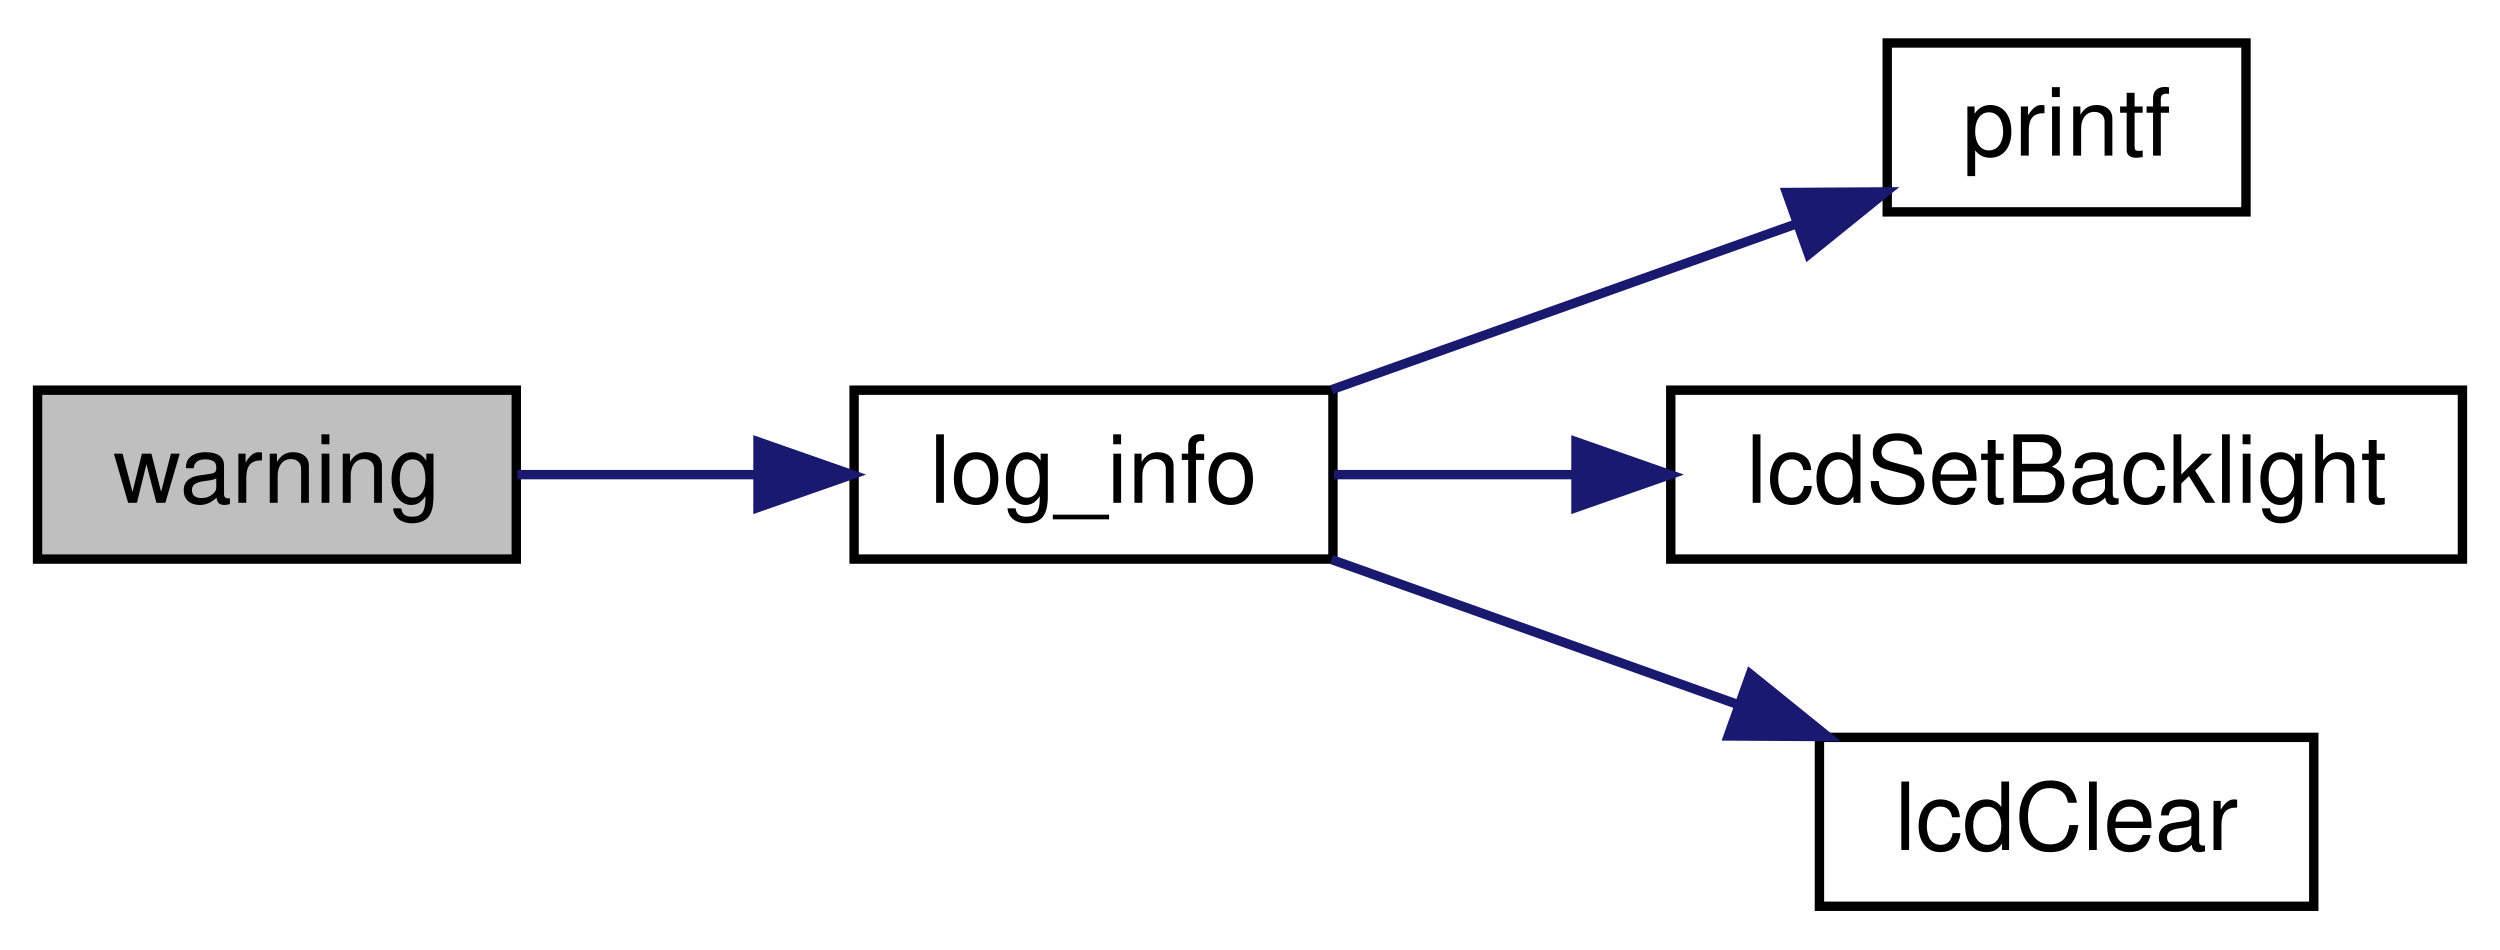
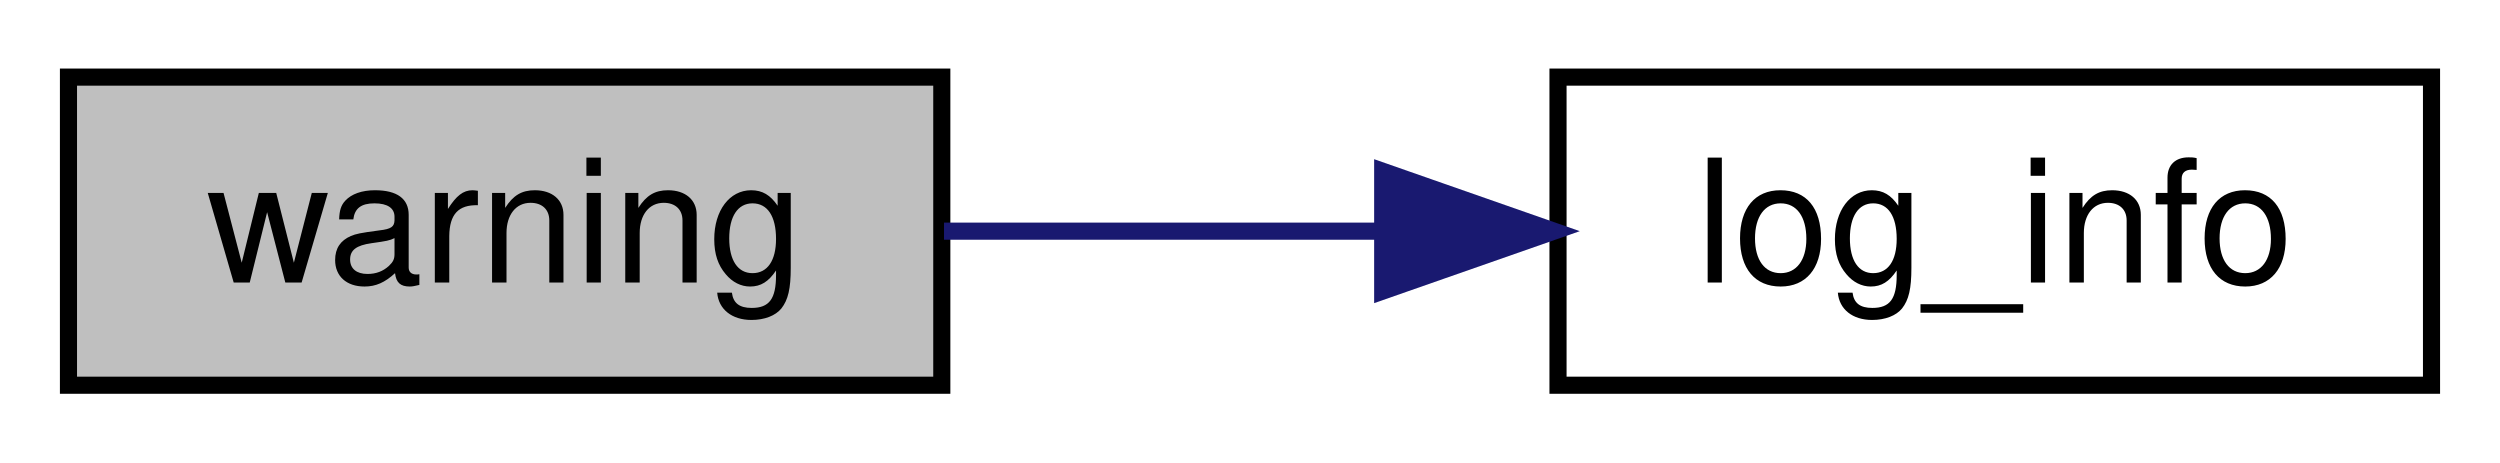
- <svg xmlns="http://www.w3.org/2000/svg" xmlns:xlink="http://www.w3.org/1999/xlink" width="266pt" height="101pt" viewBox="0.00 0.00 266.42 101.00">
-   <g id="graph0" class="graph" transform="scale(1 1) rotate(0) translate(4 97)">
+ <svg xmlns="http://www.w3.org/2000/svg" xmlns:xlink="http://www.w3.org/1999/xlink" width="146pt" height="27pt" viewBox="0.00 0.00 146.05 27.00">
+   <g id="graph0" class="graph" transform="scale(1 1) rotate(0) translate(4 23)">
    <g id="node1" class="node">
-       <polygon fill="#bfbfbf" stroke="#000000" points="0,-37.5 0,-55.5 51.02,-55.5 51.02,-37.5 0,-37.5" />
-       <text text-anchor="middle" x="25.51" y="-43.5" font-family="Helvetica,sans-Serif" font-size="10.00" fill="#000000">warning</text>
+       <polygon fill="#bfbfbf" stroke="#000000" points="0,-.5 0,-18.5 51.02,-18.5 51.02,-.5 0,-.5" />
+       <text text-anchor="middle" x="25.51" y="-6.5" font-family="Helvetica,sans-Serif" font-size="10.00" fill="#000000">warning</text>
    </g>
    <g id="node2" class="node">
      <g id="a_node2">
        <a xlink:href="log_8c.html#afff22aff6749311a684a559cac3ac8bd" target="_top" xlink:title="log_info">
-           <polygon fill="none" stroke="#000000" points="87.019,-37.5 87.019,-55.5 138.049,-55.5 138.049,-37.5 87.019,-37.5" />
-           <text text-anchor="middle" x="112.534" y="-43.5" font-family="Helvetica,sans-Serif" font-size="10.00" fill="#000000">log_info</text>
+           <polygon fill="none" stroke="#000000" points="87.019,-.5 87.019,-18.5 138.049,-18.5 138.049,-.5 87.019,-.5" />
+           <text text-anchor="middle" x="112.534" y="-6.5" font-family="Helvetica,sans-Serif" font-size="10.00" fill="#000000">log_info</text>
        </a>
      </g>
    </g>
    <g id="edge1" class="edge">
-       <path fill="none" stroke="#191970" d="M51.149,-46.5C59.134,-46.5 68.09,-46.5 76.641,-46.5" />
-       <polygon fill="#191970" stroke="#191970" points="76.777,-50 86.777,-46.5 76.777,-43 76.777,-50" />
-     </g>
-     <g id="node3" class="node">
-       <g id="a_node3">
-         <a xlink:href="_a_p_i_8h.html#a403c82418e475fa4a8273719e6a7f3e6" target="_top" xlink:title="printf">
-           <polygon fill="none" stroke="#000000" points="197.118,-74.5 197.118,-92.5 235.349,-92.5 235.349,-74.5 197.118,-74.5" />
-           <text text-anchor="middle" x="216.233" y="-80.5" font-family="Helvetica,sans-Serif" font-size="10.00" fill="#000000">printf</text>
-         </a>
-       </g>
-     </g>
-     <g id="edge2" class="edge">
-       <path fill="none" stroke="#191970" d="M137.902,-55.551C152.855,-60.886 171.824,-67.655 187.35,-73.194" />
-       <polygon fill="#191970" stroke="#191970" points="186.384,-76.566 196.979,-76.63 188.737,-69.973 186.384,-76.566" />
-     </g>
-     <g id="node4" class="node">
-       <g id="a_node4">
-         <a xlink:href="_a_p_i_8h.html#aeafd247b27813122cfee95e0cecf188b" target="_top" xlink:title="lcdSetBacklight">
-           <polygon fill="none" stroke="#000000" points="174.049,-37.5 174.049,-55.5 258.418,-55.5 258.418,-37.5 174.049,-37.5" />
-           <text text-anchor="middle" x="216.233" y="-43.5" font-family="Helvetica,sans-Serif" font-size="10.00" fill="#000000">lcdSetBacklight</text>
-         </a>
-       </g>
-     </g>
-     <g id="edge3" class="edge">
-       <path fill="none" stroke="#191970" d="M138.168,-46.5C146.012,-46.5 154.942,-46.5 163.892,-46.5" />
-       <polygon fill="#191970" stroke="#191970" points="163.947,-50 173.947,-46.5 163.947,-43 163.947,-50" />
-     </g>
-     <g id="node5" class="node">
-       <g id="a_node5">
-         <a xlink:href="_a_p_i_8h.html#aa53f19724bcf9f7bf1b4468b5982553b" target="_top" xlink:title="lcdClear">
-           <polygon fill="none" stroke="#000000" points="189.894,-.5 189.894,-18.5 242.573,-18.5 242.573,-.5 189.894,-.5" />
-           <text text-anchor="middle" x="216.233" y="-6.5" font-family="Helvetica,sans-Serif" font-size="10.00" fill="#000000">lcdClear</text>
-         </a>
-       </g>
-     </g>
-     <g id="edge4" class="edge">
-       <path fill="none" stroke="#191970" d="M137.902,-37.449C150.958,-32.79 167.077,-27.039 181.292,-21.967" />
-       <polygon fill="#191970" stroke="#191970" points="182.526,-25.243 190.768,-18.586 180.174,-18.65 182.526,-25.243" />
+       <path fill="none" stroke="#191970" d="M51.149,-9.5C59.134,-9.5 68.09,-9.5 76.641,-9.5" />
+       <polygon fill="#191970" stroke="#191970" points="76.777,-13 86.777,-9.5 76.777,-6 76.777,-13" />
    </g>
  </g>
</svg>
